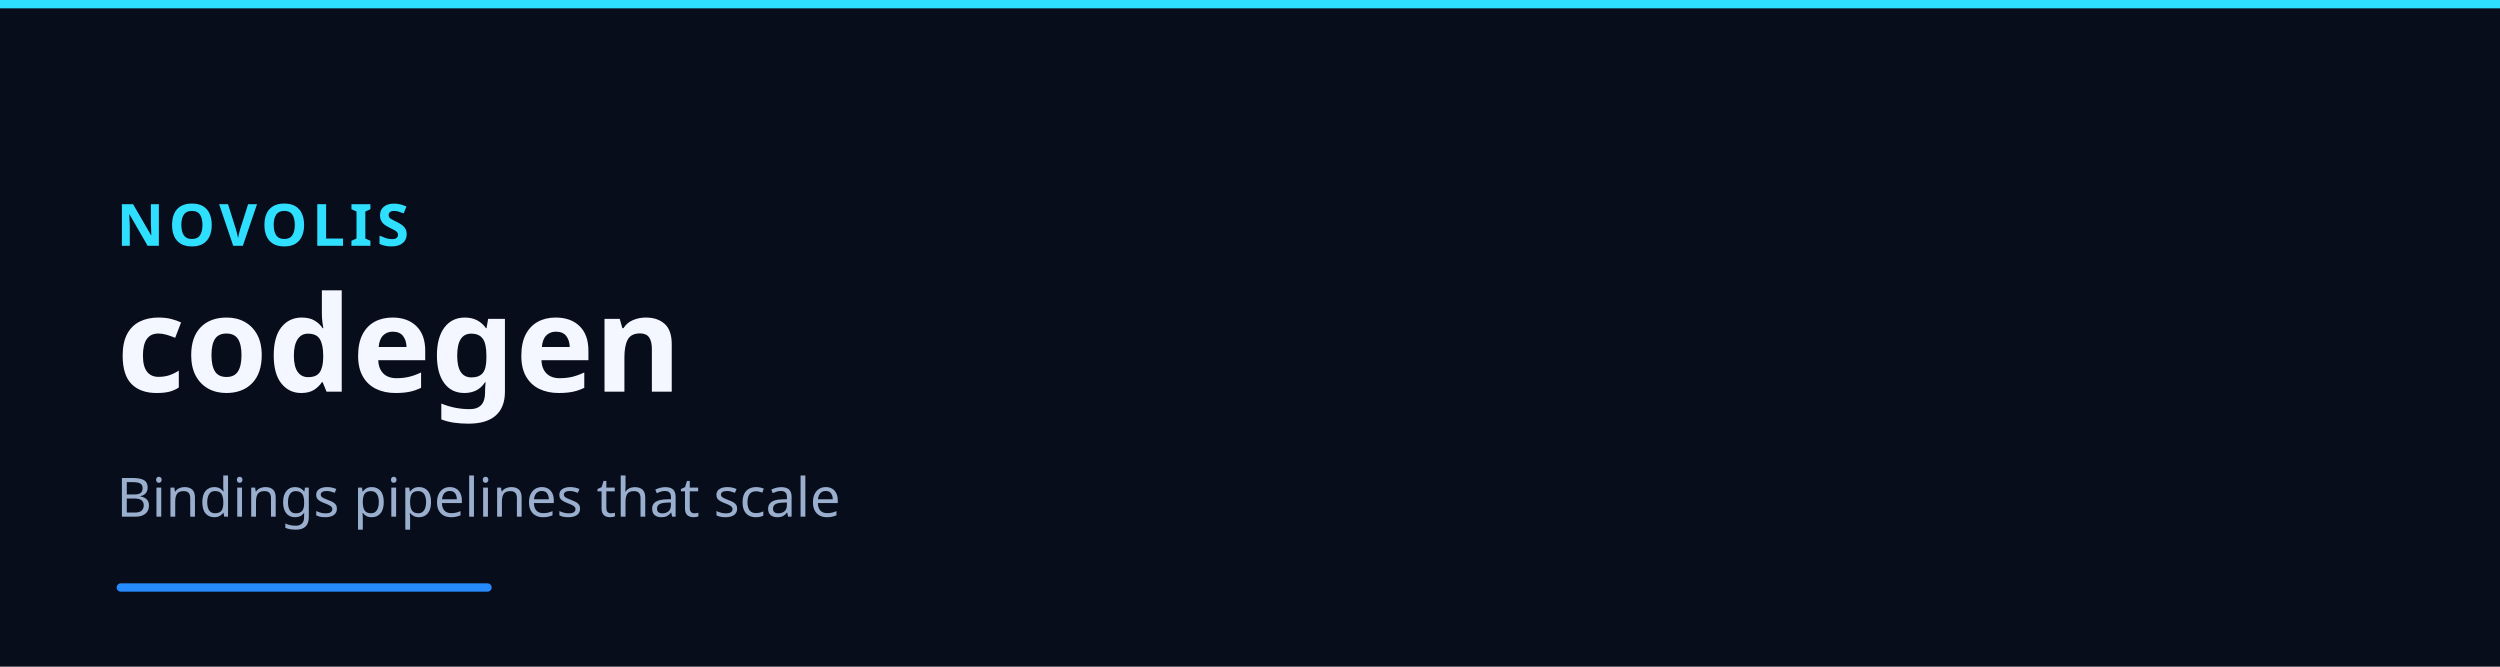
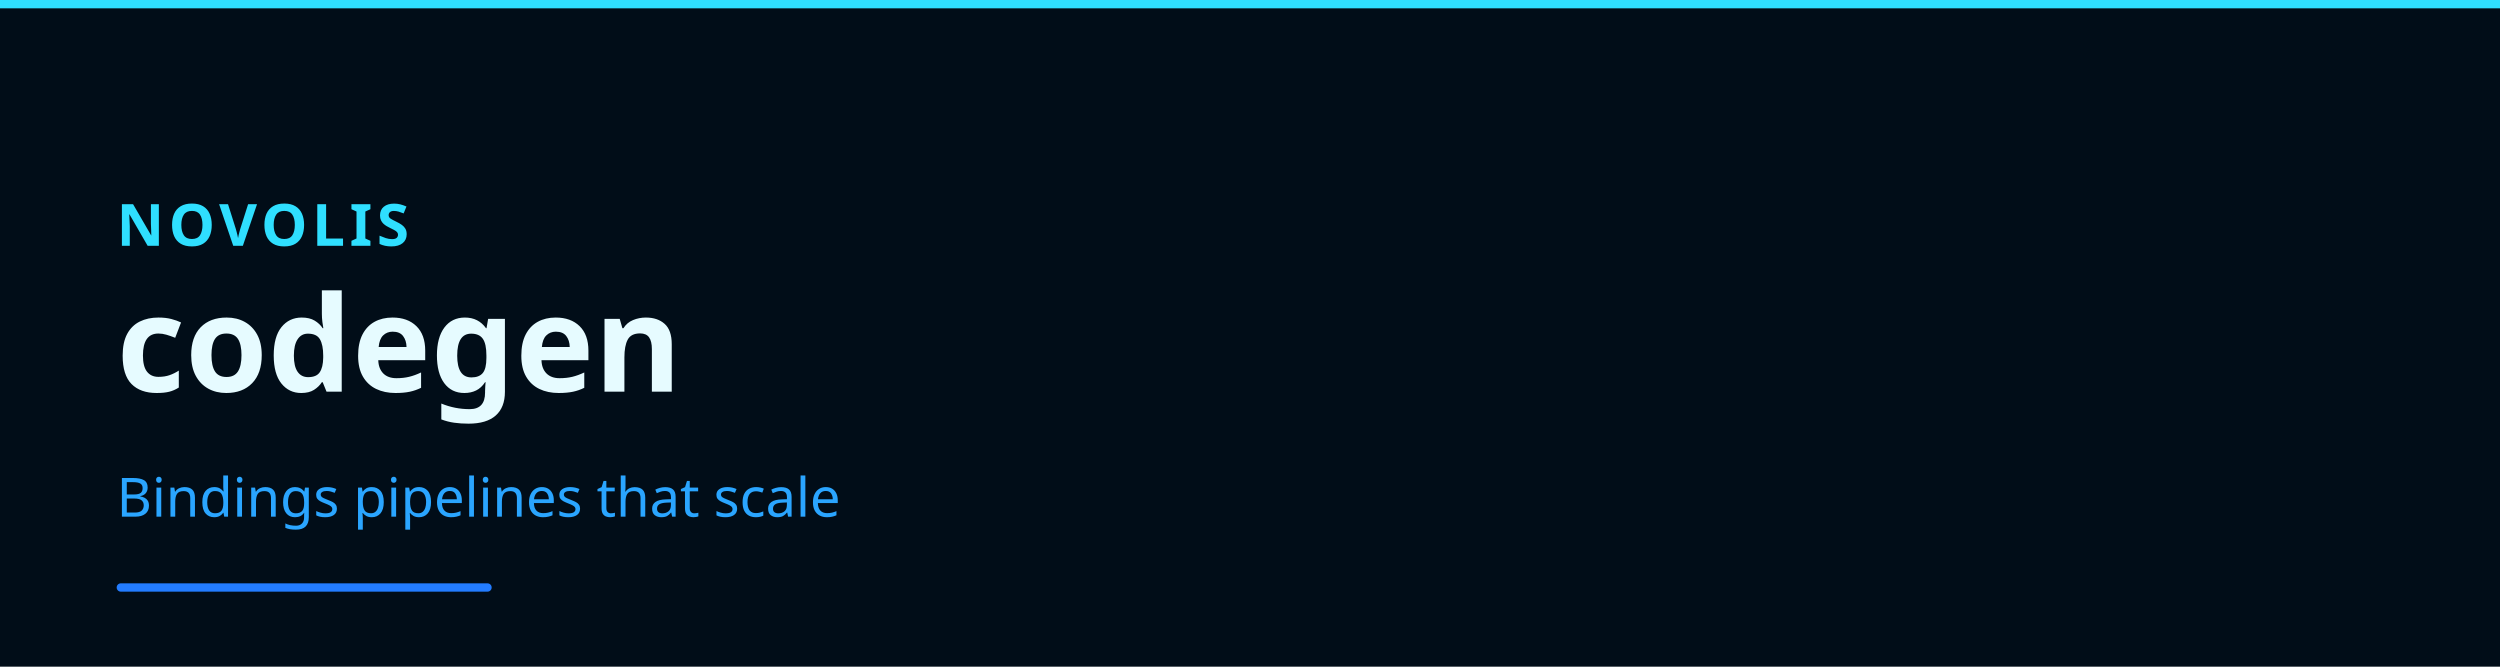
<svg xmlns="http://www.w3.org/2000/svg" viewBox="0 0 1200 320" width="1200" height="320" role="img" aria-label="Novolis codegen">
-   <rect width="1200" height="320" fill="#080D1C" />
+   <rect width="1200" height="320" fill="#010D18" />
  <rect x="0" y="0" width="1200" height="4" fill="#2FDFFF" />
  <text x="56" y="118" fill="#2FDFFF" font-family="Segoe UI, Candara, Calibri, sans-serif" font-size="28" font-weight="bold" letter-spacing="2.2">NOVOLIS</text>
-   <text x="56" y="188" fill="#F4F7FF" font-family="Segoe UI, Candara, Calibri, sans-serif" font-size="64" font-weight="700">codegen</text>
-   <text x="56" y="248" fill="#9AAECD" font-family="Segoe UI, Candara, Calibri, sans-serif" font-size="26">Bindings pipelines that scale</text>
-   <rect x="56" y="280" width="180" height="4" rx="2" fill="#258BFF" />
+   <text x="56" y="188" fill="#E6FBFF" font-family="Segoe UI, Candara, Calibri, sans-serif" font-size="64" font-weight="700">codegen</text>
+   <text x="56" y="248" fill="#2AA5FF" font-family="Segoe UI, Candara, Calibri, sans-serif" font-size="26">Bindings pipelines that scale</text>
+   <rect x="56" y="280" width="180" height="4" rx="2" fill="#237CFF" />
</svg>
